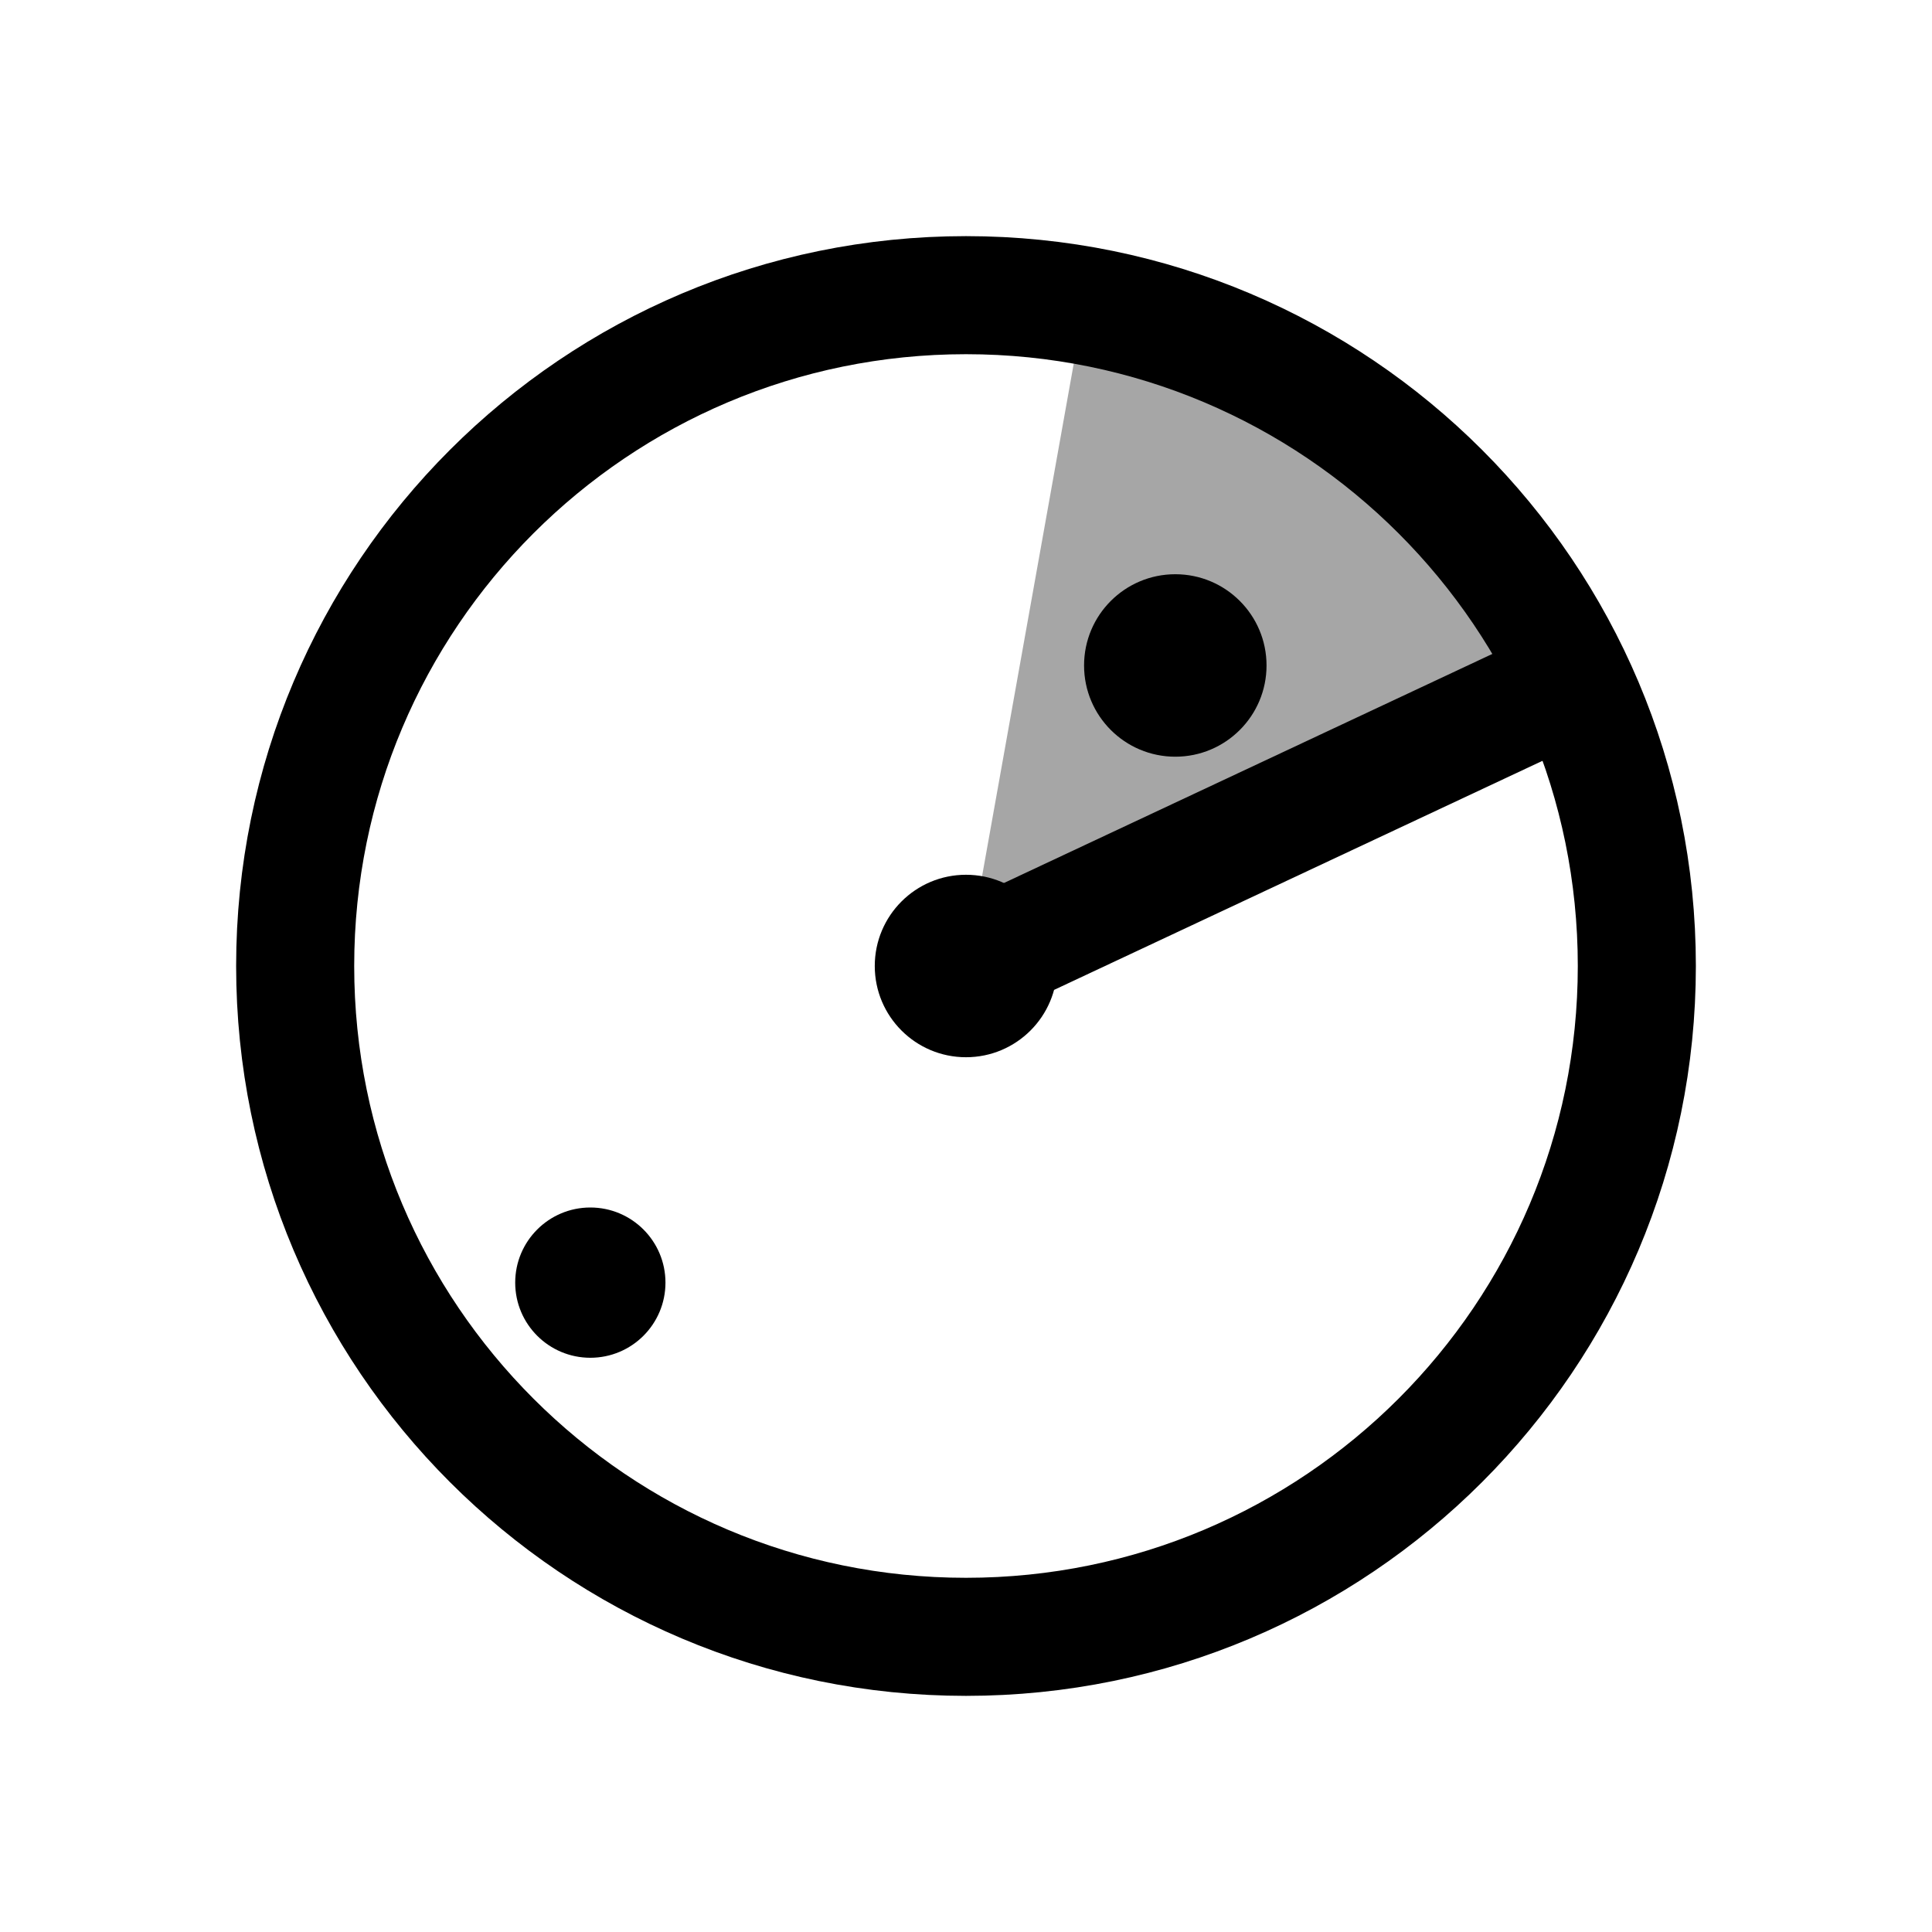
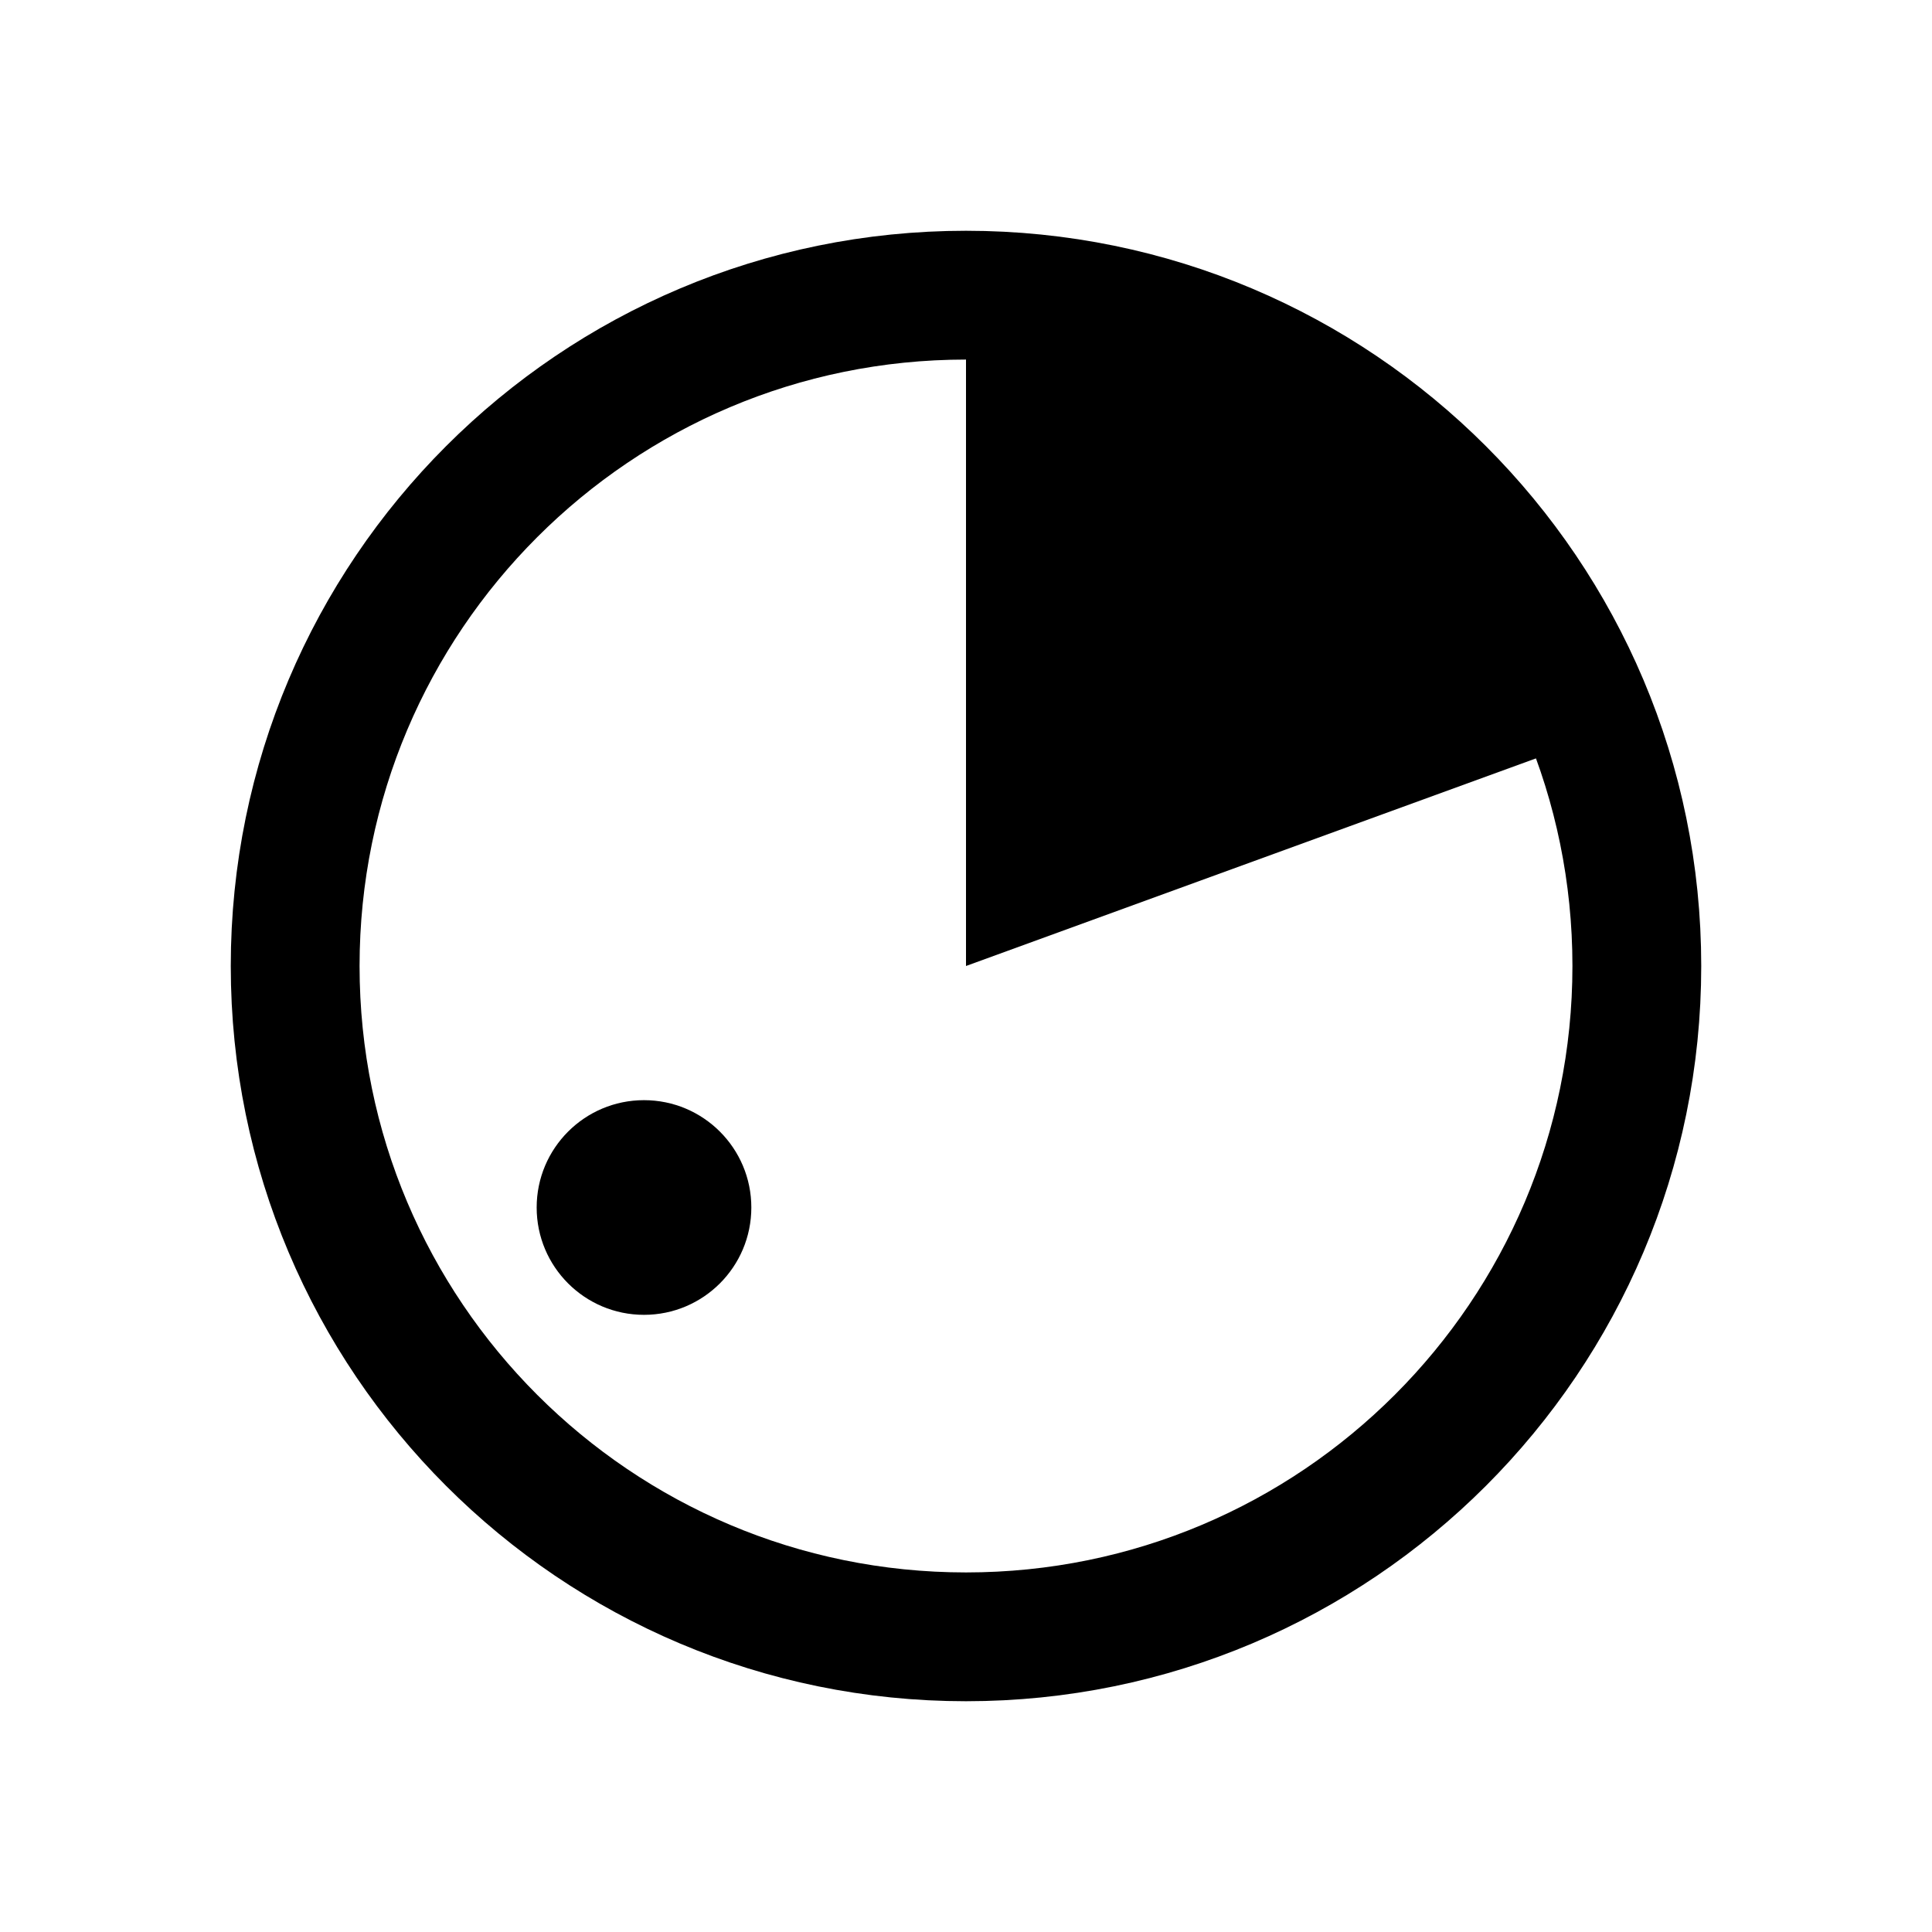
<svg xmlns="http://www.w3.org/2000/svg" width="36" height="36" viewBox="0 0 36 36" fill="none">
-   <circle cx="18" cy="18" r="12.5" stroke="currentColor" stroke-width="2.2" />
-   <path d="M18 18 20.2 5.7A12.5 12.5 0 0 1 29.3 12.7Z" fill="currentColor" fill-opacity="0.35" />
-   <path d="M18 18 29.3 12.7" stroke="currentColor" stroke-width="2.2" stroke-linecap="round" />
-   <circle cx="18" cy="18" r="1.7" fill="currentColor" />
-   <circle cx="21.9" cy="12.4" r="1.7" fill="currentColor" />
-   <circle cx="11" cy="23.9" r="1.4" fill="currentColor" />
+   <circle cx="18" cy="18" r="12.5" stroke="currentColor" stroke-width="2.4" />
+   <path d="M18 18 18 5.5A12.5 12.5 0 0 1 29.75 13.72Z" fill="currentColor" />
+   <circle cx="12" cy="22.5" r="2" fill="currentColor" />
</svg>
